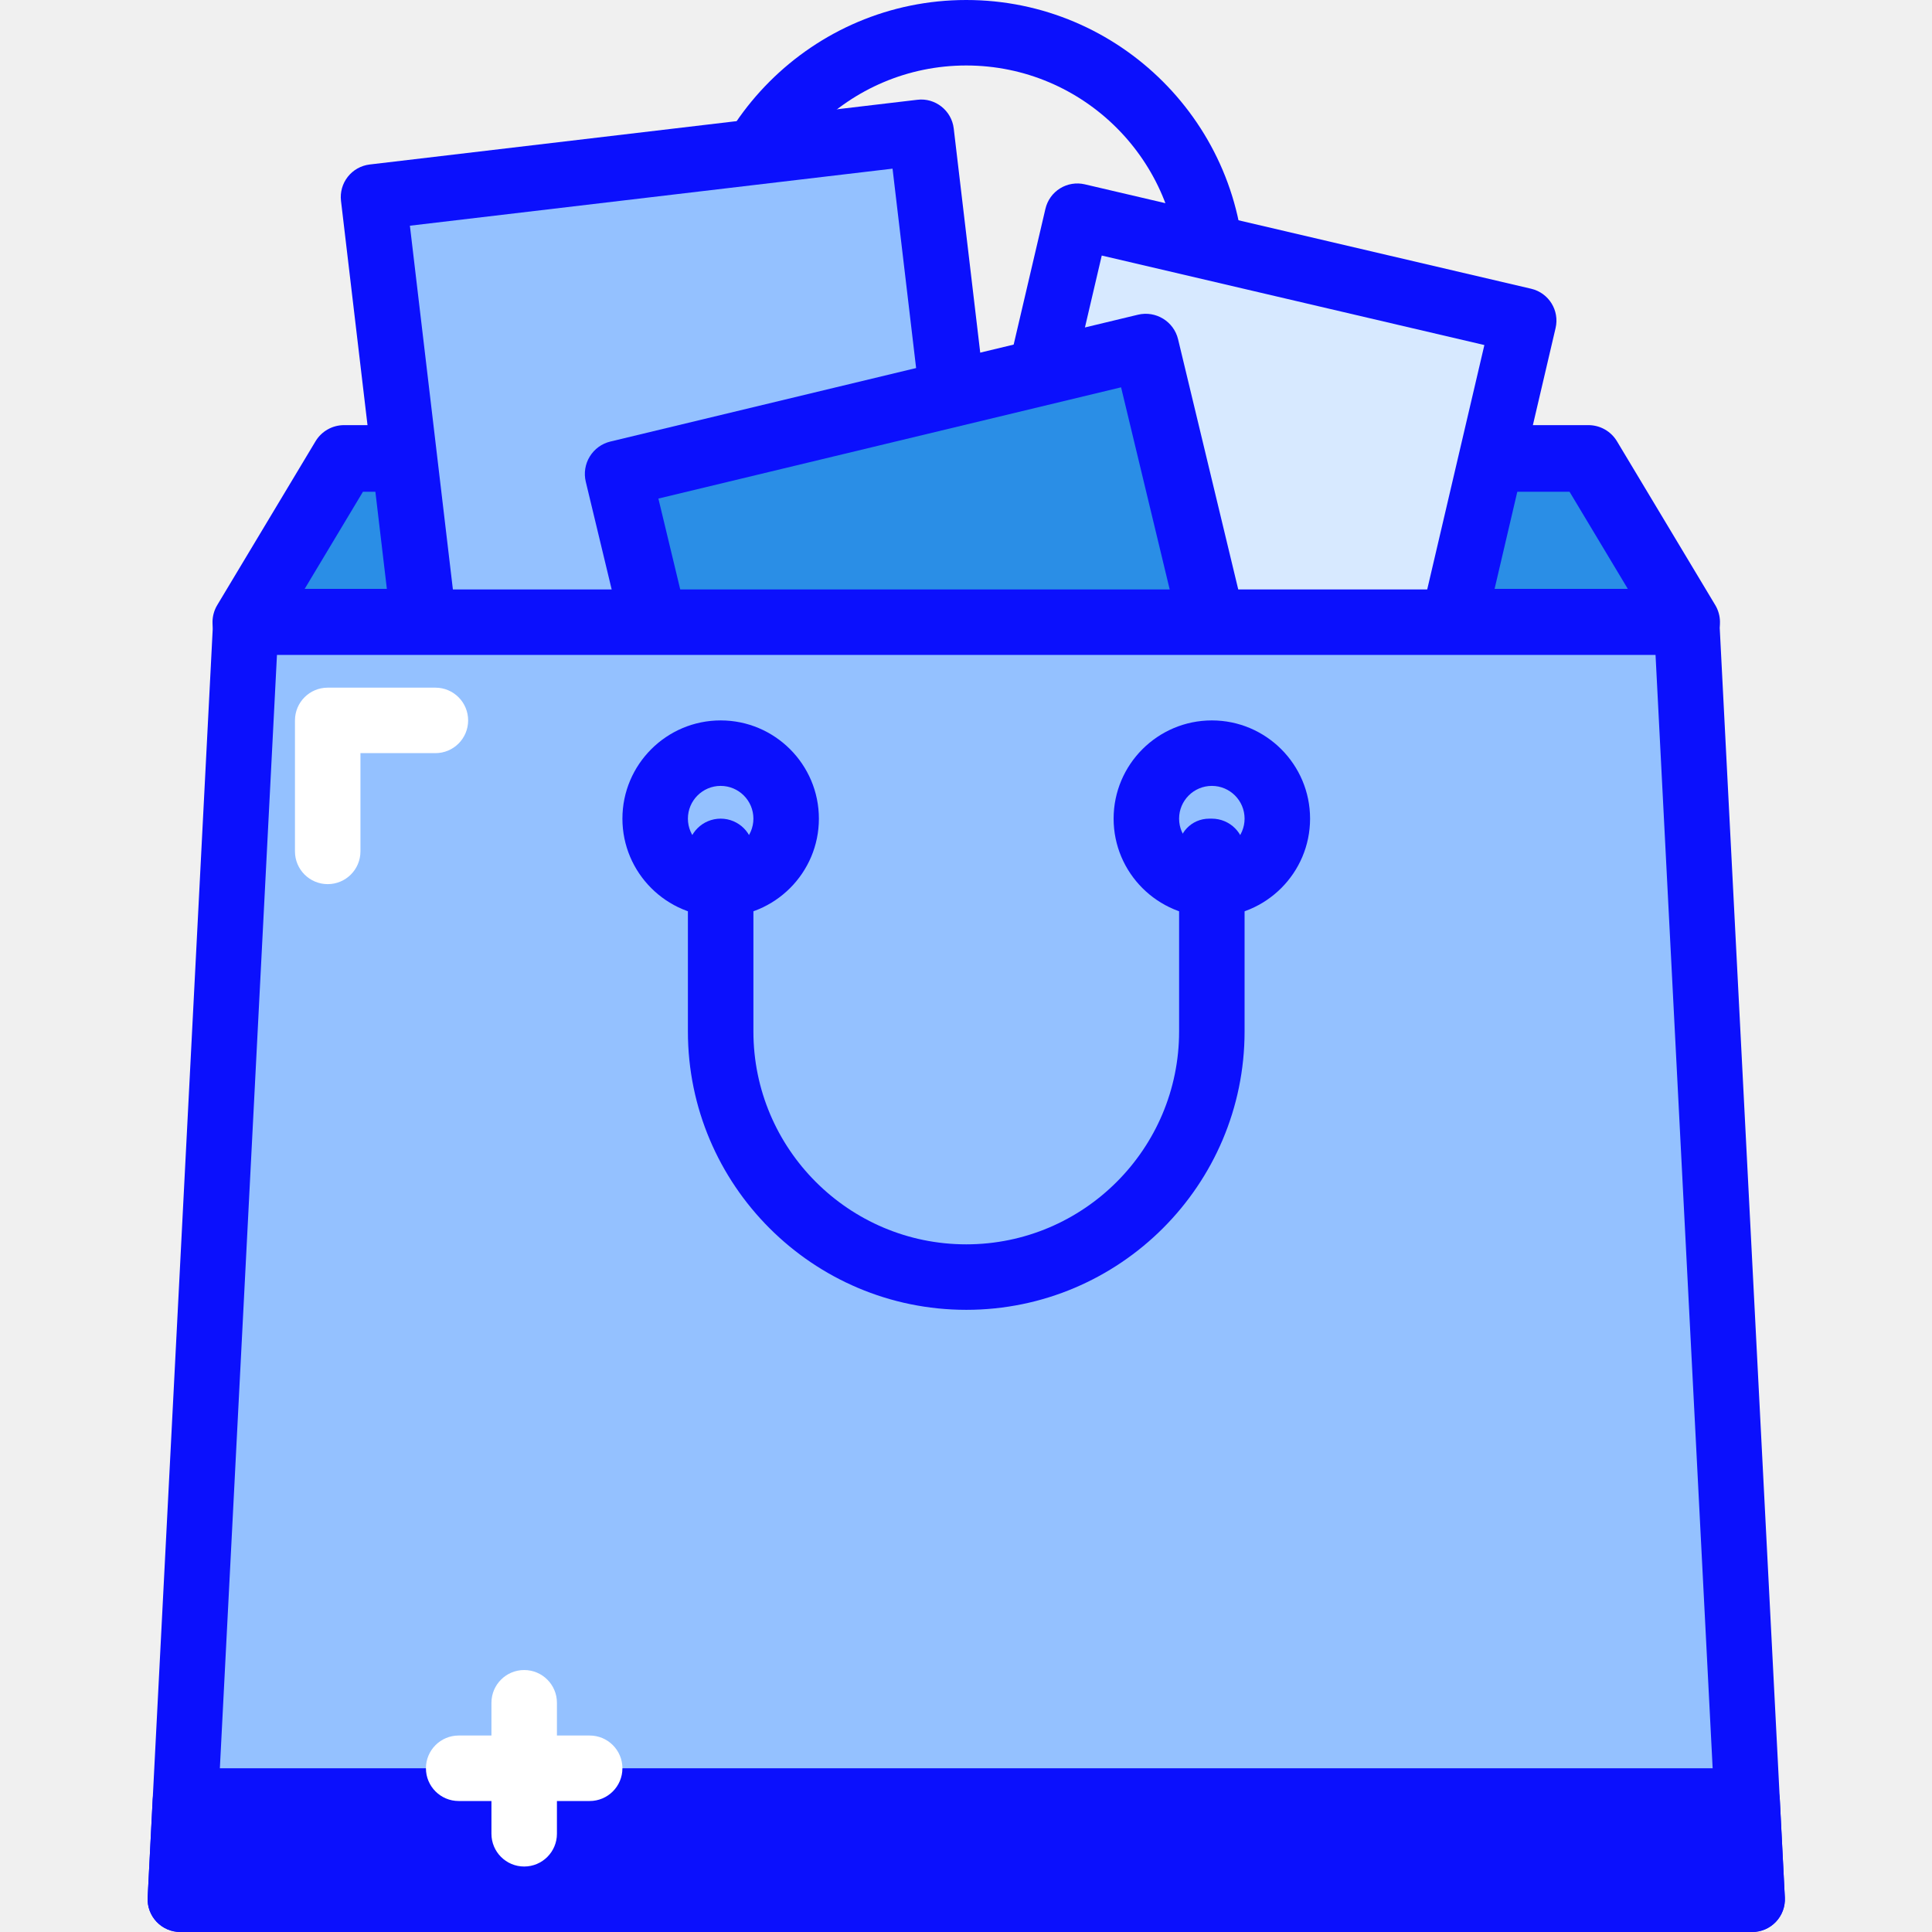
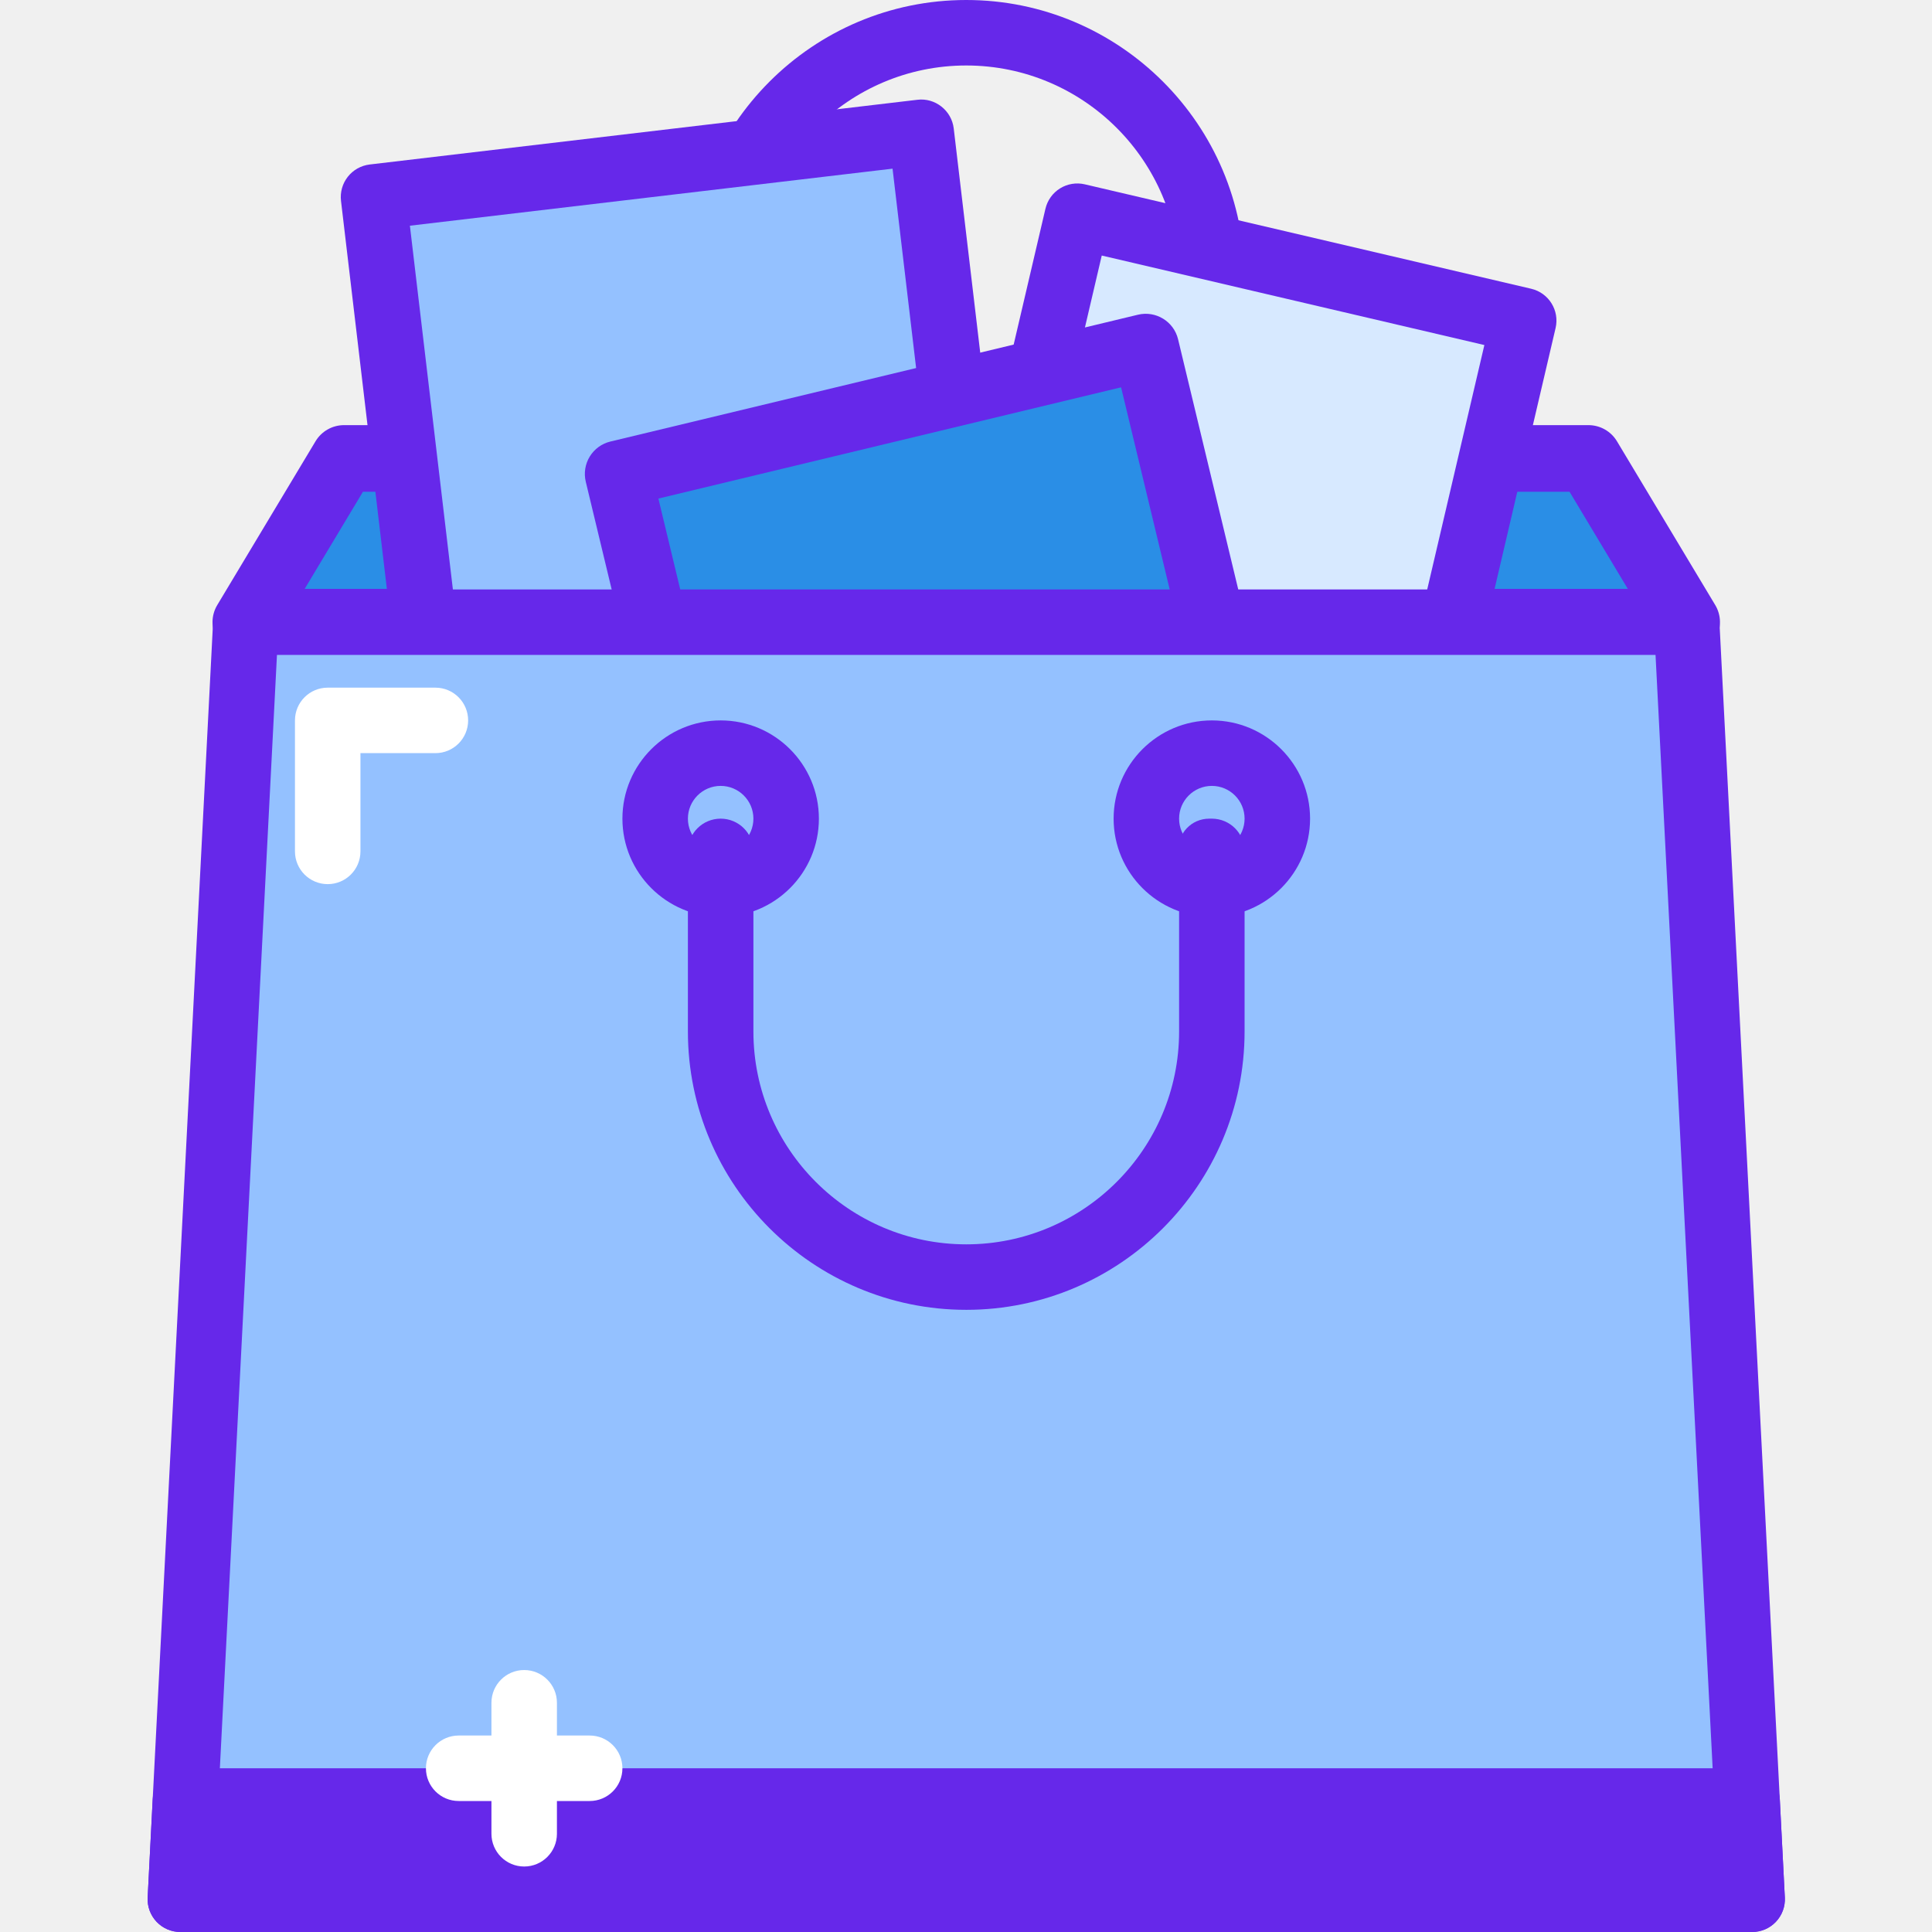
<svg xmlns="http://www.w3.org/2000/svg" height="402pt" viewBox="-30 0 402 402.773" width="402pt">
-   <path d="m222.254 102.398h-102.402c-3.77 0-6.828-3.051-6.828-6.824v-37.547c0-31.992 26.031-58.027 58.027-58.027 31.996 0 58.027 26.035 58.027 58.027v37.547c0 3.773-3.055 6.824-6.824 6.824zm-95.574-13.652h88.746v-30.719c0-24.469-19.906-44.375-44.375-44.375-24.465 0-44.371 19.906-44.371 44.375zm0 0" fill="#0B10FD" />
+   <path d="m222.254 102.398h-102.402c-3.77 0-6.828-3.051-6.828-6.824v-37.547c0-31.992 26.031-58.027 58.027-58.027 31.996 0 58.027 26.035 58.027 58.027v37.547c0 3.773-3.055 6.824-6.824 6.824zm-95.574-13.652h88.746v-30.719c0-24.469-19.906-44.375-44.375-44.375-24.465 0-44.371 19.906-44.371 44.375zm0 0" fill="#6628ea" />
  <path d="m321.238 129.707h-300.371l20.477-34.133h259.414zm0 0" fill="#2a8ee6" />
-   <path d="m321.238 136.652h-300.371c-2.504 0-4.816-1.348-6.047-3.527-1.234-2.172-1.203-4.844.09-6.992l20.48-34.133c1.25-2.094 3.516-3.371 5.953-3.371h259.414c2.441 0 4.703 1.277 5.957 3.371l20.48 34.133c1.289 2.148 1.324 4.82.09 6.996-1.234 2.176-3.543 3.523-6.047 3.523zm-288.105-13.891h275.836l-12.145-20.242h-251.547zm0 0" fill="#0B10FD" />
+   <path d="m321.238 136.652h-300.371c-2.504 0-4.816-1.348-6.047-3.527-1.234-2.172-1.203-4.844.09-6.992l20.48-34.133c1.25-2.094 3.516-3.371 5.953-3.371h259.414c2.441 0 4.703 1.277 5.957 3.371l20.48 34.133c1.289 2.148 1.324 4.82.09 6.996-1.234 2.176-3.543 3.523-6.047 3.523zm-288.105-13.891h275.836l-12.145-20.242h-251.547zm0 0" fill="#6628ea" />
  <path d="m194.207 45.062 93.059 21.762-23.316 99.707-93.059-21.762zm0 0" fill="#d7e9ff" />
-   <path d="m263.949 173.379c-.52 0-1.039-.059-1.555-.18l-93.059-21.766c-3.672-.859-5.953-4.531-5.094-8.199l23.32-99.715c.414-1.766 1.508-3.293 3.047-4.246 1.535-.953 3.395-1.258 5.152-.848l93.059 21.77c3.676.859 5.953 4.531 5.094 8.199l-23.32 99.711c-.41 1.77-1.504 3.297-3.047 4.246-1.09.676-2.336 1.027-3.598 1.027zm-84.855-33.684 79.762 18.66 20.211-86.422-79.766-18.66zm0 0" fill="#0B10FD" />
+   <path d="m263.949 173.379c-.52 0-1.039-.059-1.555-.18l-93.059-21.766c-3.672-.859-5.953-4.531-5.094-8.199l23.32-99.715c.414-1.766 1.508-3.293 3.047-4.246 1.535-.953 3.395-1.258 5.152-.848l93.059 21.77c3.676.859 5.953 4.531 5.094 8.199l-23.32 99.711c-.41 1.77-1.504 3.297-3.047 4.246-1.09.676-2.336 1.027-3.598 1.027zm-84.855-33.684 79.762 18.66 20.211-86.422-79.766-18.66zm0 0" fill="#6628ea" />
  <path d="m47.492 41.07 114.18-13.5 14.461 122.336-114.18 13.5zm0 0" fill="#94c1ff" />
-   <path d="m61.934 170.234c-3.41 0-6.359-2.555-6.77-6.027l-14.461-122.332c-.211-1.801.301-3.609 1.422-5.027 1.117-1.422 2.758-2.34 4.559-2.555l114.18-13.492c3.691-.461 7.141 2.234 7.578 5.98l14.461 122.332c.215 1.801-.301 3.609-1.418 5.027-1.121 1.422-2.762 2.34-4.562 2.555l-114.18 13.492c-.266.031-.535.047-.809.047zm-6.867-123.18 12.855 108.77 100.621-11.891-12.855-108.773zm0 0" fill="#0B10FD" />
+   <path d="m61.934 170.234c-3.41 0-6.359-2.555-6.77-6.027l-14.461-122.332c-.211-1.801.301-3.609 1.422-5.027 1.117-1.422 2.758-2.34 4.559-2.555l114.18-13.492c3.691-.461 7.141 2.234 7.578 5.98l14.461 122.332c.215 1.801-.301 3.609-1.418 5.027-1.121 1.422-2.762 2.34-4.562 2.555l-114.18 13.492c-.266.031-.535.047-.809.047zm-6.867-123.18 12.855 108.77 100.621-11.891-12.855-108.773zm0 0" fill="#6628ea" />
  <path d="m98.492 98.809 109.977-26.445 27.832 115.746-109.977 26.445zm0 0" fill="#2a8ee6" />
-   <path d="m126.32 221.5c-1.273 0-2.527-.348-3.629-1.02-1.574-.969-2.695-2.516-3.125-4.301l-27.832-115.746c-.434-1.797-.133-3.688.828-5.254.961-1.574 2.508-2.699 4.301-3.129l109.977-26.438c3.727-.898 7.484 1.398 8.375 5.125l27.836 115.742c.434 1.793.133 3.68-.828 5.25-.961 1.574-2.508 2.703-4.301 3.129l-109.977 26.445c-.539.137-1.086.195-1.625.195zm-19.449-117.562 24.578 102.234 96.465-23.199-24.582-102.227zm0 0" fill="#0B10FD" />
+   <path d="m126.32 221.5c-1.273 0-2.527-.348-3.629-1.02-1.574-.969-2.695-2.516-3.125-4.301l-27.832-115.746c-.434-1.797-.133-3.688.828-5.254.961-1.574 2.508-2.699 4.301-3.129l109.977-26.438c3.727-.898 7.484 1.398 8.375 5.125l27.836 115.742c.434 1.793.133 3.68-.828 5.25-.961 1.574-2.508 2.703-4.301 3.129l-109.977 26.445c-.539.137-1.086.195-1.625.195zm-19.449-117.562 24.578 102.234 96.465-23.199-24.582-102.227zm0 0" fill="#6628ea" />
  <path d="m334.891 395.945h-327.68l13.656-266.238h300.371zm0 0" fill="#94c1ff" />
-   <path d="m334.891 402.773h-327.68c-1.871 0-3.66-.766-4.949-2.125-1.285-1.355-1.961-3.18-1.867-5.047l13.656-266.242c.184-3.633 3.18-6.48 6.816-6.48h300.371c3.633 0 6.629 2.848 6.816 6.48l13.652 266.242c.098 1.867-.578 3.691-1.867 5.047-1.285 1.359-3.078 2.125-4.949 2.125zm-320.492-13.652h313.309l-12.957-252.586h-287.398zm0 0" fill="#0B10FD" />
+   <path d="m334.891 402.773h-327.68c-1.871 0-3.66-.766-4.949-2.125-1.285-1.355-1.961-3.18-1.867-5.047l13.656-266.242c.184-3.633 3.18-6.48 6.816-6.48h300.371c3.633 0 6.629 2.848 6.816 6.48l13.652 266.242c.098 1.867-.578 3.691-1.867 5.047-1.285 1.359-3.078 2.125-4.949 2.125zm-320.492-13.652h313.309l-12.957-252.586h-287.398zm0 0" fill="#6628ea" />
  <path d="m235.906 170.668c0 7.539-6.113 13.652-13.652 13.652-7.543 0-13.656-6.113-13.656-13.652 0-7.543 6.113-13.656 13.656-13.656 7.539 0 13.652 6.113 13.652 13.656zm0 0" fill="#94c1ff" />
-   <path d="m222.254 191.148c-11.293 0-20.48-9.188-20.48-20.48s9.188-20.48 20.48-20.48c11.293 0 20.477 9.188 20.477 20.48s-9.184 20.48-20.477 20.48zm0-27.309c-3.766 0-6.828 3.059-6.828 6.828 0 3.766 3.062 6.824 6.828 6.824 3.762 0 6.824-3.059 6.824-6.824 0-3.77-3.062-6.828-6.824-6.828zm0 0" fill="#0B10FD" />
+   <path d="m222.254 191.148c-11.293 0-20.48-9.188-20.48-20.48s9.188-20.48 20.48-20.48c11.293 0 20.477 9.188 20.477 20.48s-9.184 20.48-20.477 20.48zm0-27.309c-3.766 0-6.828 3.059-6.828 6.828 0 3.766 3.062 6.824 6.828 6.824 3.762 0 6.824-3.059 6.824-6.824 0-3.77-3.062-6.828-6.824-6.828zm0 0" fill="#6628ea" />
  <path d="m133.504 170.668c0 7.539-6.113 13.652-13.652 13.652-7.539 0-13.652-6.113-13.652-13.652 0-7.543 6.113-13.656 13.652-13.656 7.539 0 13.652 6.113 13.652 13.656zm0 0" fill="#94c1ff" />
-   <g fill="#0B10FD">
+   <g fill="#6628ea">
    <path d="m119.852 191.148c-11.293 0-20.48-9.188-20.48-20.48s9.188-20.48 20.48-20.48c11.293 0 20.48 9.188 20.48 20.48s-9.188 20.48-20.48 20.48zm0-27.309c-3.762 0-6.828 3.059-6.828 6.828 0 3.766 3.066 6.824 6.828 6.824 3.762 0 6.828-3.059 6.828-6.824 0-3.77-3.066-6.828-6.828-6.828zm0 0" />
    <path d="m171.051 273.066c-31.996 0-58.027-26.035-58.027-58.027v-37.547c0-3.773 3.059-6.824 6.828-6.824 3.77 0 6.828 3.051 6.828 6.824v37.547c0 24.469 19.906 44.375 44.371 44.375 24.469 0 44.375-19.906 44.375-44.375v-35.734c-.172-.574-.262-1.184-.262-1.812 0-3.773 2.793-6.824 6.562-6.824h.527c3.77 0 6.824 3.051 6.824 6.824v37.547c0 31.992-26.031 58.027-58.027 58.027zm0 0" />
    <path d="m7.211 395.945h327.68l-1.047-20.48h-325.582zm0 0" />
    <path d="m334.891 402.773h-327.68c-1.871 0-3.66-.766-4.949-2.125-1.285-1.355-1.961-3.18-1.867-5.047l1.051-20.48c.188-3.633 3.184-6.48 6.816-6.48h325.582c3.633 0 6.629 2.848 6.816 6.48l1.047 20.48c.098 1.867-.578 3.691-1.867 5.047-1.285 1.359-3.078 2.125-4.949 2.125zm-320.492-13.652h313.309l-.352-6.828h-312.605zm0 0" />
  </g>
  <path d="m78.891 389.121c-3.77 0-6.824-3.055-6.824-6.828v-27.305c0-3.773 3.055-6.828 6.824-6.828s6.828 3.055 6.828 6.828v27.305c0 3.773-3.059 6.828-6.828 6.828zm0 0" fill="#fff" />
  <path d="m92.547 375.465h-27.309c-3.77 0-6.828-3.051-6.828-6.824s3.059-6.828 6.828-6.828h27.309c3.77 0 6.824 3.055 6.824 6.828s-3.055 6.824-6.824 6.824zm0 0" fill="#fff" />
  <path d="m37.934 184.32c-3.773 0-6.828-3.055-6.828-6.828v-27.305c0-3.773 3.055-6.828 6.828-6.828h22.449c3.77 0 6.824 3.055 6.824 6.828s-3.055 6.824-6.824 6.824h-15.625v20.48c0 3.773-3.055 6.828-6.824 6.828zm0 0" fill="#fff" />
</svg>
